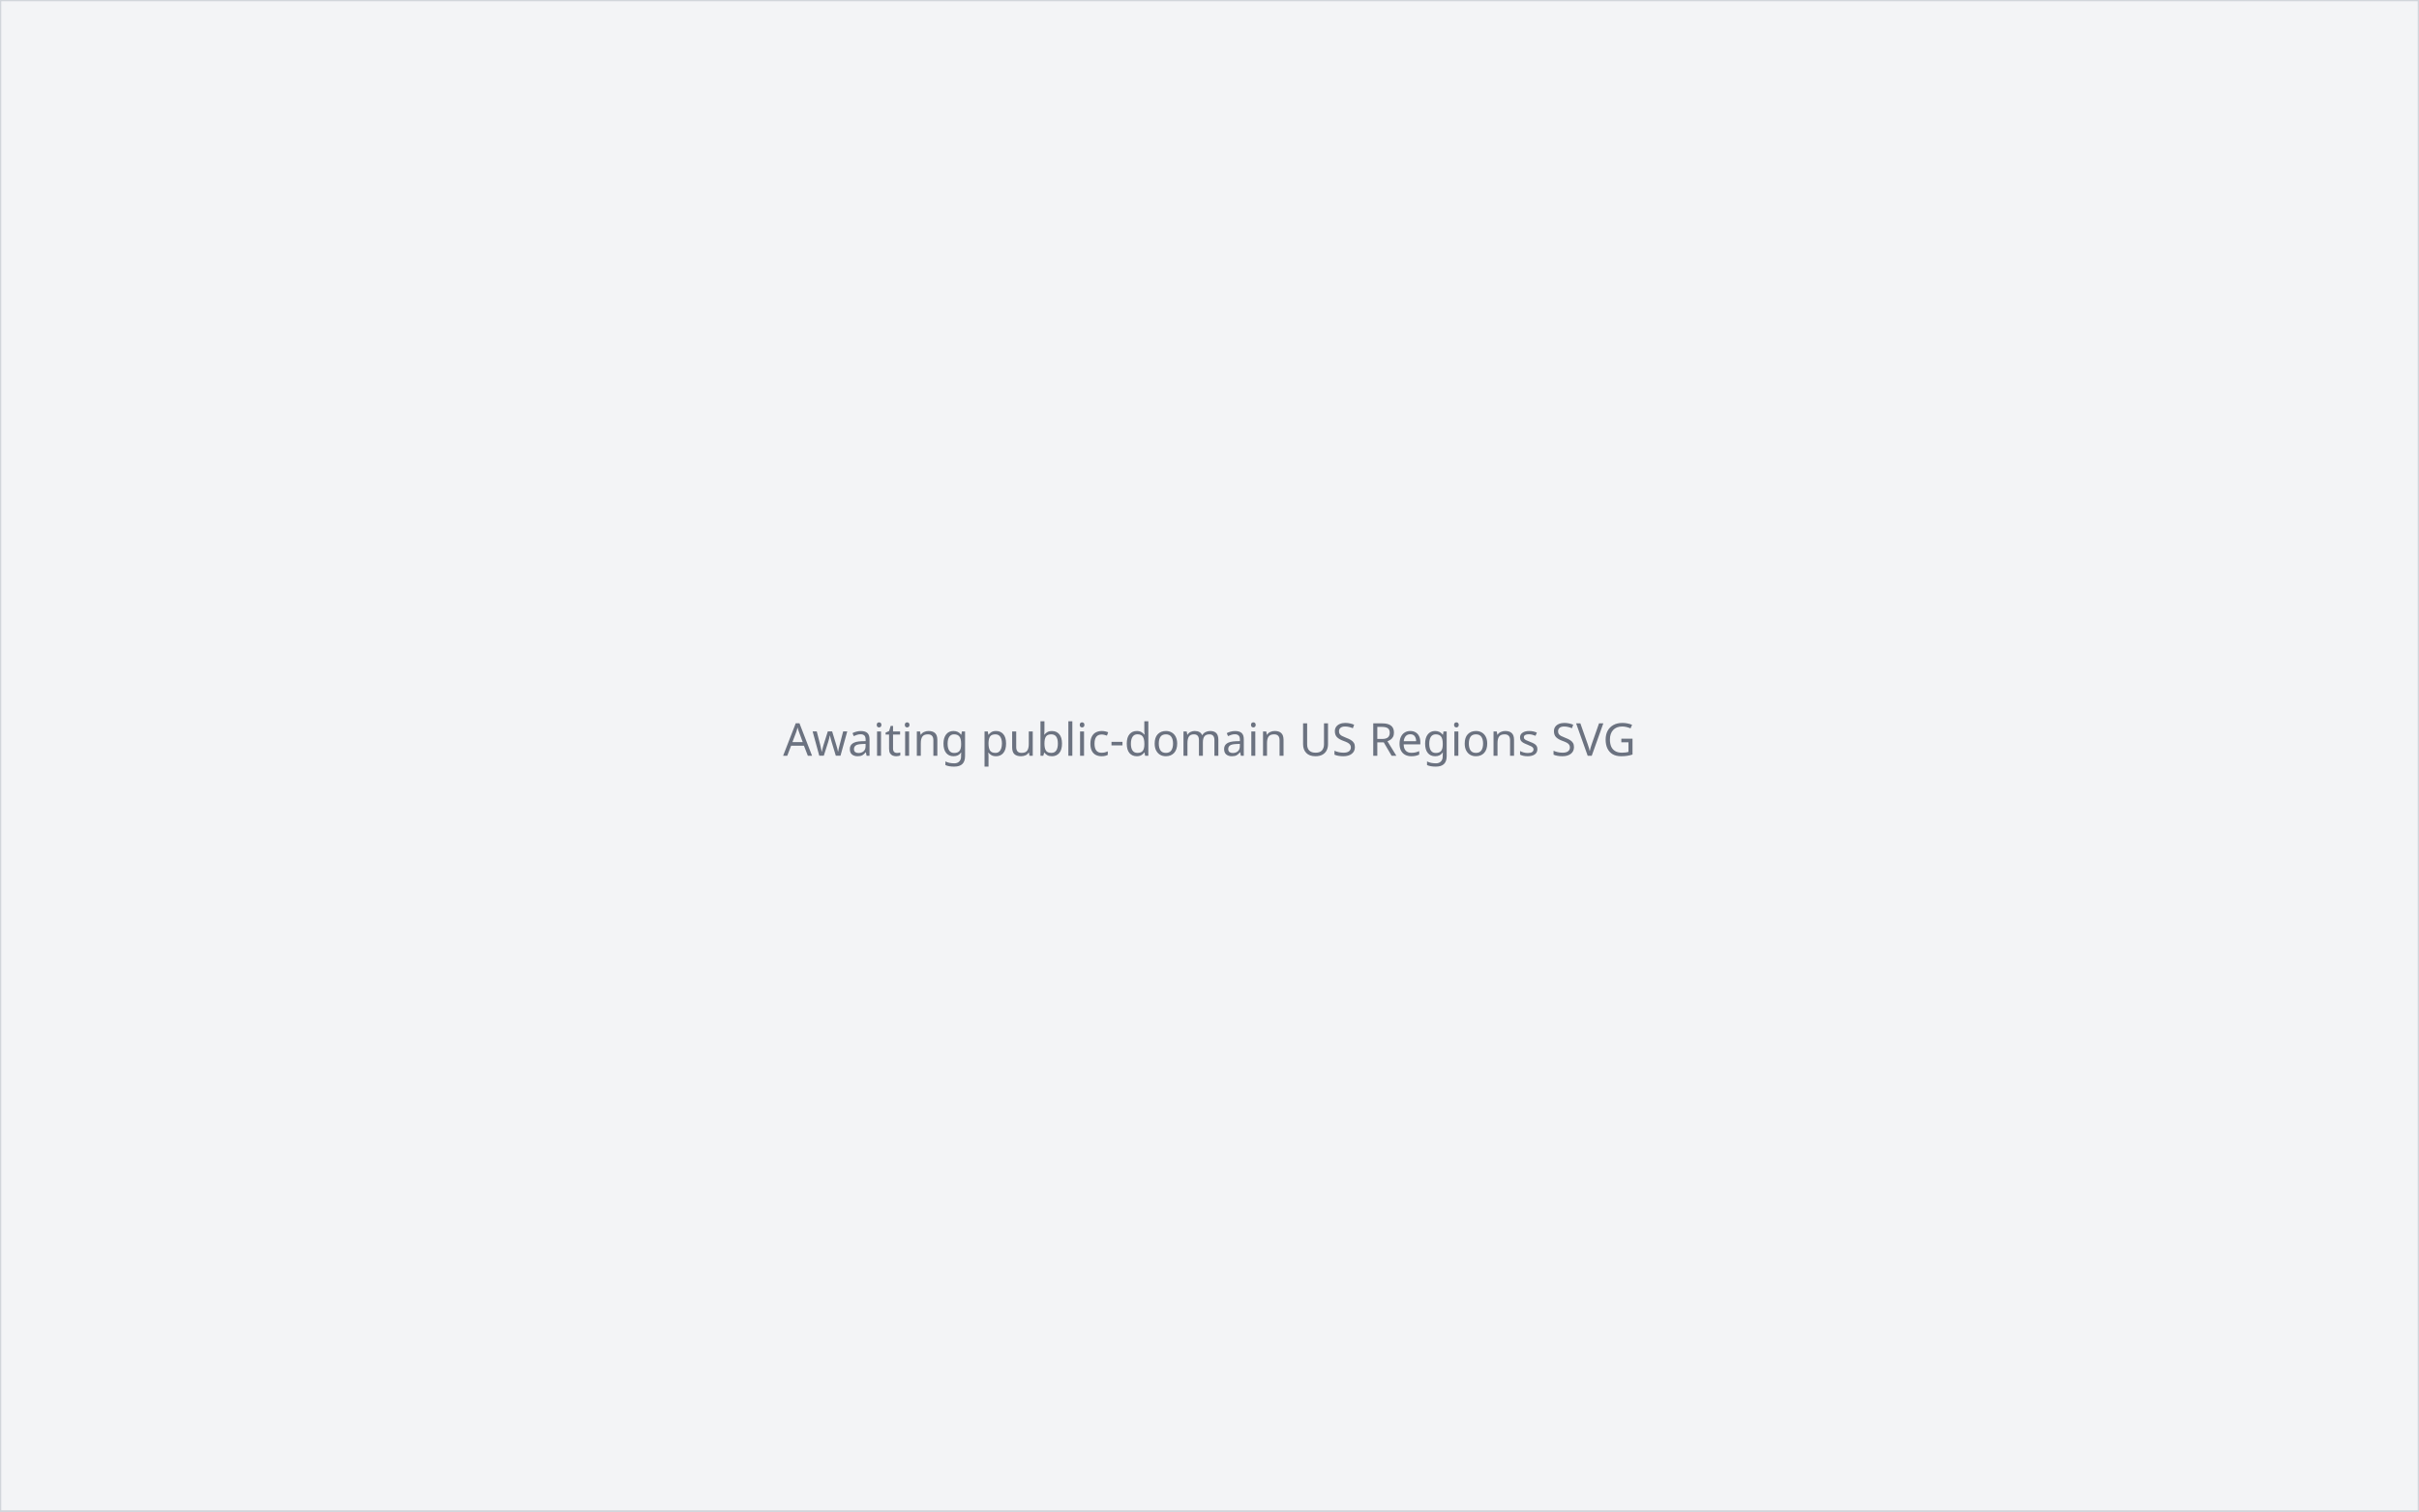
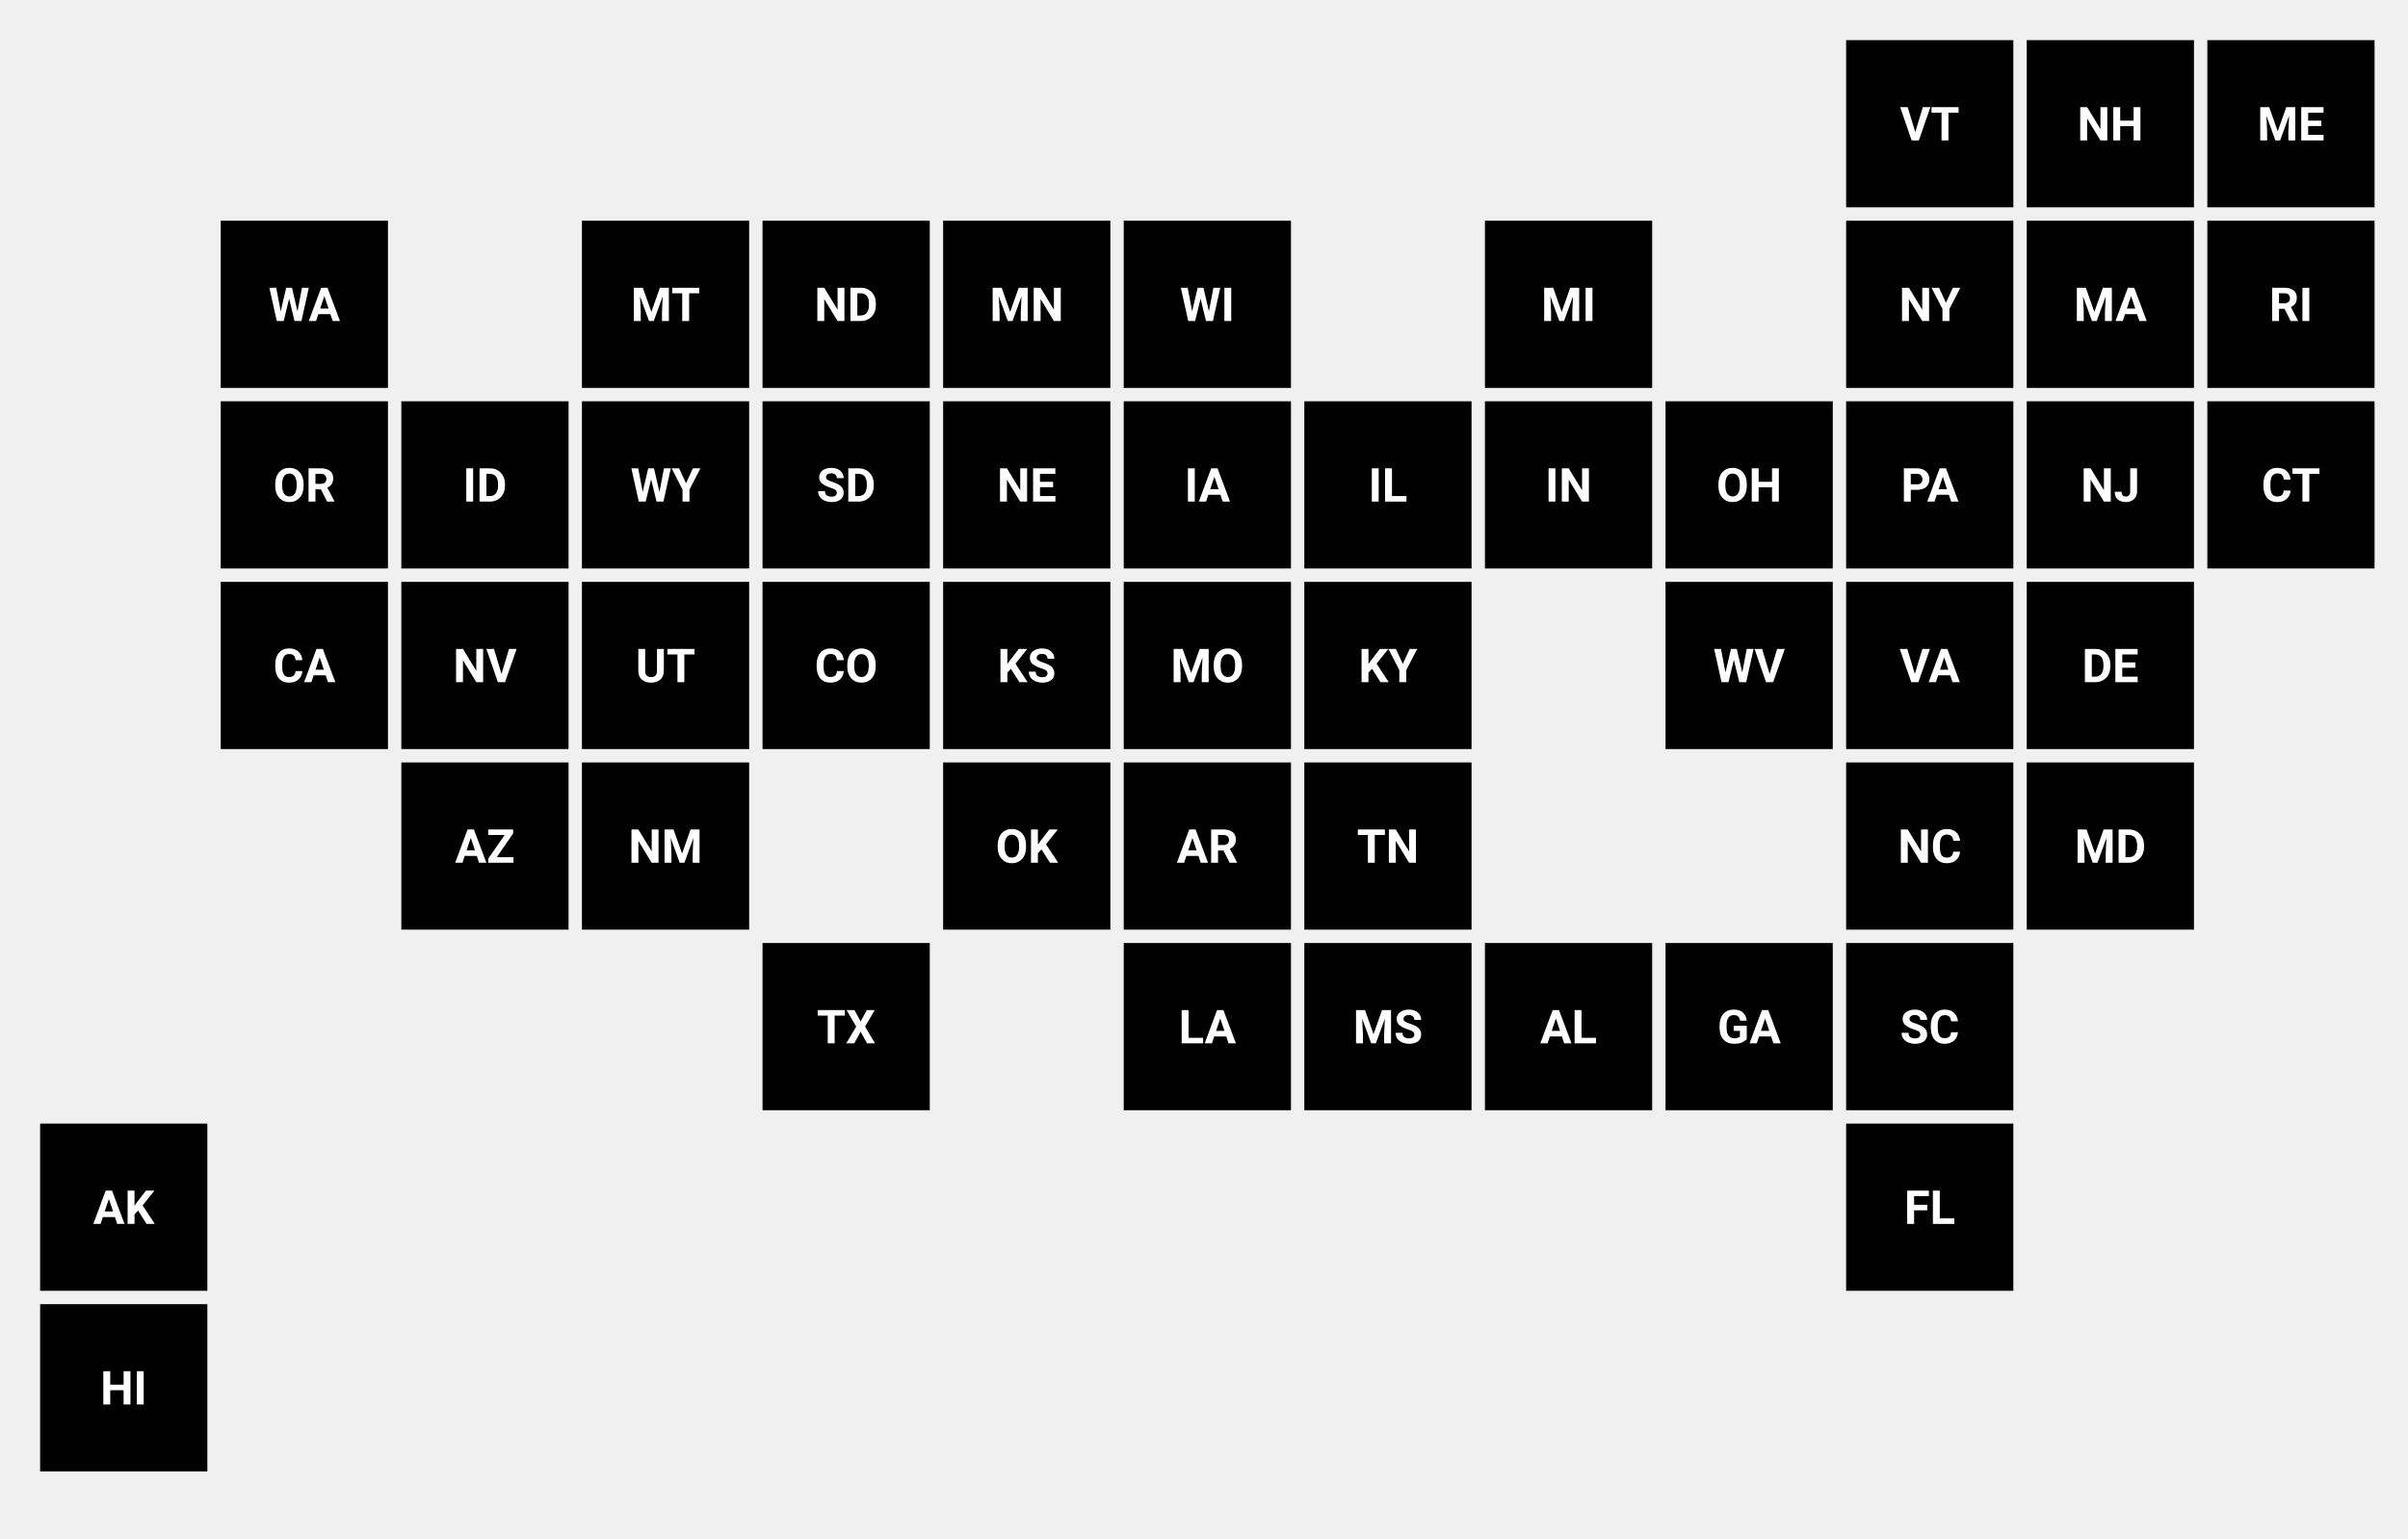
- <svg xmlns="http://www.w3.org/2000/svg" viewBox="0 0 960 600" role="img" aria-label="US Regions Map (placeholder)">
-   <rect x="0" y="0" width="960" height="600" fill="#f3f4f6" stroke="#d1d5db" />
-   <text x="480" y="300" text-anchor="middle" fill="#6b7280" font-size="18" font-family="system-ui, sans-serif">Awaiting public-domain US Regions SVG</text>
+ <svg xmlns="http://www.w3.org/2000/svg" viewBox="0 0 720 460" role="img" aria-label="U.S. regions tilegrid map">
+   <style>
+     .usrg-tile-label { font-family: system-ui, -apple-system, "Segoe UI", Roboto, sans-serif; font-size: 14px; font-weight: 700; fill: #ffffff; pointer-events: none; }
+   </style>
+   <path id="AK" data-state="AK" data-region="west" d="M12 336 h50 v50 h-50 z" />
+   <path id="HI" data-state="HI" data-region="west" d="M12 390 h50 v50 h-50 z" />
+   <path id="WA" data-state="WA" data-region="west" d="M66 66 h50 v50 h-50 z" />
+   <path id="OR" data-state="OR" data-region="west" d="M66 120 h50 v50 h-50 z" />
+   <path id="CA" data-state="CA" data-region="west" d="M66 174 h50 v50 h-50 z" />
+   <path id="ID" data-state="ID" data-region="west" d="M120 120 h50 v50 h-50 z" />
+   <path id="NV" data-state="NV" data-region="west" d="M120 174 h50 v50 h-50 z" />
+   <path id="AZ" data-state="AZ" data-region="west" d="M120 228 h50 v50 h-50 z" />
+   <path id="MT" data-state="MT" data-region="west" d="M174 66 h50 v50 h-50 z" />
+   <path id="WY" data-state="WY" data-region="west" d="M174 120 h50 v50 h-50 z" />
+   <path id="UT" data-state="UT" data-region="west" d="M174 174 h50 v50 h-50 z" />
+   <path id="NM" data-state="NM" data-region="west" d="M174 228 h50 v50 h-50 z" />
+   <path id="ND" data-state="ND" data-region="midwest" d="M228 66 h50 v50 h-50 z" />
+   <path id="SD" data-state="SD" data-region="midwest" d="M228 120 h50 v50 h-50 z" />
+   <path id="CO" data-state="CO" data-region="west" d="M228 174 h50 v50 h-50 z" />
+   <path id="TX" data-state="TX" data-region="south" d="M228 282 h50 v50 h-50 z" />
+   <path id="MN" data-state="MN" data-region="midwest" d="M282 66 h50 v50 h-50 z" />
+   <path id="NE" data-state="NE" data-region="midwest" d="M282 120 h50 v50 h-50 z" />
+   <path id="KS" data-state="KS" data-region="midwest" d="M282 174 h50 v50 h-50 z" />
+   <path id="OK" data-state="OK" data-region="south" d="M282 228 h50 v50 h-50 z" />
+   <path id="WI" data-state="WI" data-region="midwest" d="M336 66 h50 v50 h-50 z" />
+   <path id="IA" data-state="IA" data-region="midwest" d="M336 120 h50 v50 h-50 z" />
+   <path id="MO" data-state="MO" data-region="midwest" d="M336 174 h50 v50 h-50 z" />
+   <path id="AR" data-state="AR" data-region="south" d="M336 228 h50 v50 h-50 z" />
+   <path id="LA" data-state="LA" data-region="south" d="M336 282 h50 v50 h-50 z" />
+   <path id="IL" data-state="IL" data-region="midwest" d="M390 120 h50 v50 h-50 z" />
+   <path id="KY" data-state="KY" data-region="south" d="M390 174 h50 v50 h-50 z" />
+   <path id="TN" data-state="TN" data-region="south" d="M390 228 h50 v50 h-50 z" />
+   <path id="MS" data-state="MS" data-region="south" d="M390 282 h50 v50 h-50 z" />
+   <path id="MI" data-state="MI" data-region="midwest" d="M444 66 h50 v50 h-50 z" />
+   <path id="IN" data-state="IN" data-region="midwest" d="M444 120 h50 v50 h-50 z" />
+   <path id="AL" data-state="AL" data-region="south" d="M444 282 h50 v50 h-50 z" />
+   <path id="OH" data-state="OH" data-region="midwest" d="M498 120 h50 v50 h-50 z" />
+   <path id="WV" data-state="WV" data-region="south" d="M498 174 h50 v50 h-50 z" />
+   <path id="GA" data-state="GA" data-region="south" d="M498 282 h50 v50 h-50 z" />
+   <path id="VT" data-state="VT" data-region="northeast" d="M552 12 h50 v50 h-50 z" />
+   <path id="NY" data-state="NY" data-region="northeast" d="M552 66 h50 v50 h-50 z" />
+   <path id="PA" data-state="PA" data-region="northeast" d="M552 120 h50 v50 h-50 z" />
+   <path id="VA" data-state="VA" data-region="south" d="M552 174 h50 v50 h-50 z" />
+   <path id="NC" data-state="NC" data-region="south" d="M552 228 h50 v50 h-50 z" />
+   <path id="SC" data-state="SC" data-region="south" d="M552 282 h50 v50 h-50 z" />
+   <path id="FL" data-state="FL" data-region="south" d="M552 336 h50 v50 h-50 z" />
+   <path id="ME" data-state="ME" data-region="northeast" d="M660 12 h50 v50 h-50 z" />
+   <path id="NH" data-state="NH" data-region="northeast" d="M606 12 h50 v50 h-50 z" />
+   <path id="MA" data-state="MA" data-region="northeast" d="M606 66 h50 v50 h-50 z" />
+   <path id="RI" data-state="RI" data-region="northeast" d="M660 66 h50 v50 h-50 z" />
+   <path id="CT" data-state="CT" data-region="northeast" d="M660 120 h50 v50 h-50 z" />
+   <path id="NJ" data-state="NJ" data-region="northeast" d="M606 120 h50 v50 h-50 z" />
+   <path id="DE" data-state="DE" data-region="south" d="M606 174 h50 v50 h-50 z" />
+   <path id="MD" data-state="MD" data-region="south" d="M606 228 h50 v50 h-50 z" />
+   <text x="37" y="366" text-anchor="middle" class="usrg-tile-label">AK</text>
+   <text x="37" y="420" text-anchor="middle" class="usrg-tile-label">HI</text>
+   <text x="91" y="96" text-anchor="middle" class="usrg-tile-label">WA</text>
+   <text x="91" y="150" text-anchor="middle" class="usrg-tile-label">OR</text>
+   <text x="91" y="204" text-anchor="middle" class="usrg-tile-label">CA</text>
+   <text x="145" y="150" text-anchor="middle" class="usrg-tile-label">ID</text>
+   <text x="145" y="204" text-anchor="middle" class="usrg-tile-label">NV</text>
+   <text x="145" y="258" text-anchor="middle" class="usrg-tile-label">AZ</text>
+   <text x="199" y="96" text-anchor="middle" class="usrg-tile-label">MT</text>
+   <text x="199" y="150" text-anchor="middle" class="usrg-tile-label">WY</text>
+   <text x="199" y="204" text-anchor="middle" class="usrg-tile-label">UT</text>
+   <text x="199" y="258" text-anchor="middle" class="usrg-tile-label">NM</text>
+   <text x="253" y="96" text-anchor="middle" class="usrg-tile-label">ND</text>
+   <text x="253" y="150" text-anchor="middle" class="usrg-tile-label">SD</text>
+   <text x="253" y="204" text-anchor="middle" class="usrg-tile-label">CO</text>
+   <text x="253" y="312" text-anchor="middle" class="usrg-tile-label">TX</text>
+   <text x="307" y="96" text-anchor="middle" class="usrg-tile-label">MN</text>
+   <text x="307" y="150" text-anchor="middle" class="usrg-tile-label">NE</text>
+   <text x="307" y="204" text-anchor="middle" class="usrg-tile-label">KS</text>
+   <text x="307" y="258" text-anchor="middle" class="usrg-tile-label">OK</text>
+   <text x="361" y="96" text-anchor="middle" class="usrg-tile-label">WI</text>
+   <text x="361" y="150" text-anchor="middle" class="usrg-tile-label">IA</text>
+   <text x="361" y="204" text-anchor="middle" class="usrg-tile-label">MO</text>
+   <text x="361" y="258" text-anchor="middle" class="usrg-tile-label">AR</text>
+   <text x="361" y="312" text-anchor="middle" class="usrg-tile-label">LA</text>
+   <text x="415" y="150" text-anchor="middle" class="usrg-tile-label">IL</text>
+   <text x="415" y="204" text-anchor="middle" class="usrg-tile-label">KY</text>
+   <text x="415" y="258" text-anchor="middle" class="usrg-tile-label">TN</text>
+   <text x="415" y="312" text-anchor="middle" class="usrg-tile-label">MS</text>
+   <text x="469" y="96" text-anchor="middle" class="usrg-tile-label">MI</text>
+   <text x="469" y="150" text-anchor="middle" class="usrg-tile-label">IN</text>
+   <text x="469" y="312" text-anchor="middle" class="usrg-tile-label">AL</text>
+   <text x="523" y="150" text-anchor="middle" class="usrg-tile-label">OH</text>
+   <text x="523" y="204" text-anchor="middle" class="usrg-tile-label">WV</text>
+   <text x="523" y="312" text-anchor="middle" class="usrg-tile-label">GA</text>
+   <text x="577" y="42" text-anchor="middle" class="usrg-tile-label">VT</text>
+   <text x="577" y="96" text-anchor="middle" class="usrg-tile-label">NY</text>
+   <text x="577" y="150" text-anchor="middle" class="usrg-tile-label">PA</text>
+   <text x="577" y="204" text-anchor="middle" class="usrg-tile-label">VA</text>
+   <text x="577" y="258" text-anchor="middle" class="usrg-tile-label">NC</text>
+   <text x="577" y="312" text-anchor="middle" class="usrg-tile-label">SC</text>
+   <text x="577" y="366" text-anchor="middle" class="usrg-tile-label">FL</text>
+   <text x="685" y="42" text-anchor="middle" class="usrg-tile-label">ME</text>
+   <text x="631" y="42" text-anchor="middle" class="usrg-tile-label">NH</text>
+   <text x="631" y="96" text-anchor="middle" class="usrg-tile-label">MA</text>
+   <text x="685" y="96" text-anchor="middle" class="usrg-tile-label">RI</text>
+   <text x="685" y="150" text-anchor="middle" class="usrg-tile-label">CT</text>
+   <text x="631" y="150" text-anchor="middle" class="usrg-tile-label">NJ</text>
+   <text x="631" y="204" text-anchor="middle" class="usrg-tile-label">DE</text>
+   <text x="631" y="258" text-anchor="middle" class="usrg-tile-label">MD</text>
</svg>
